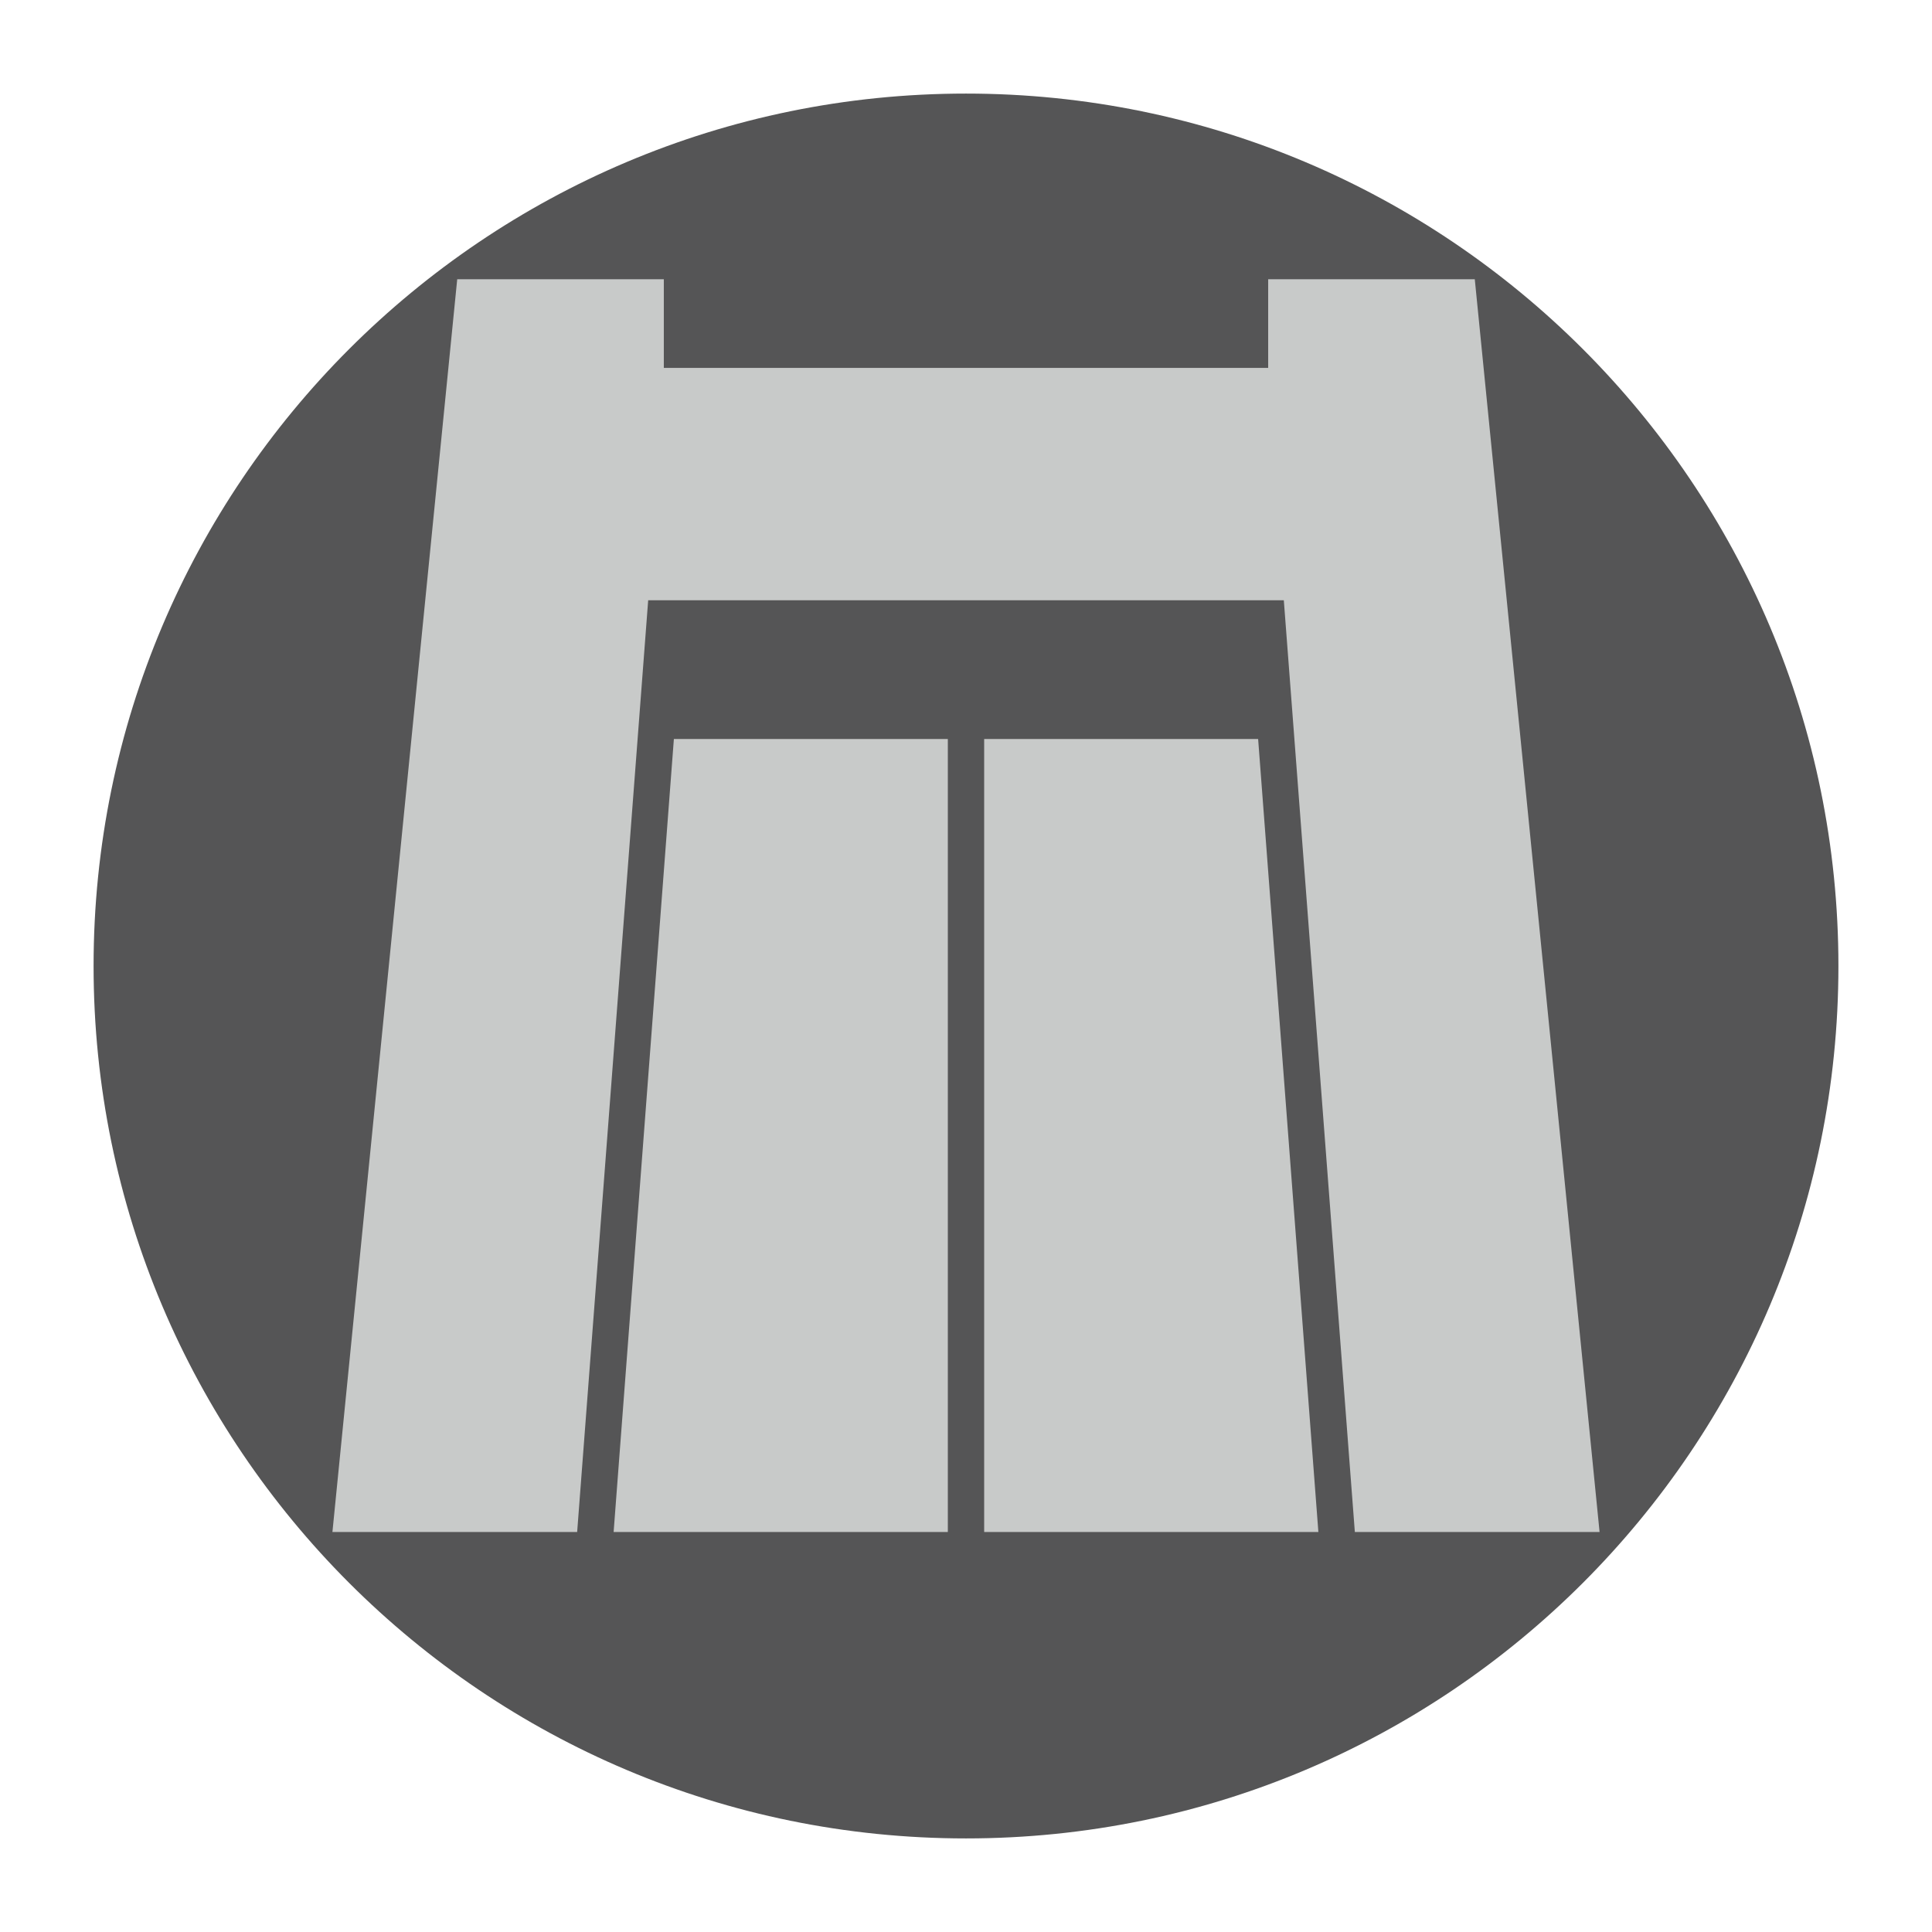
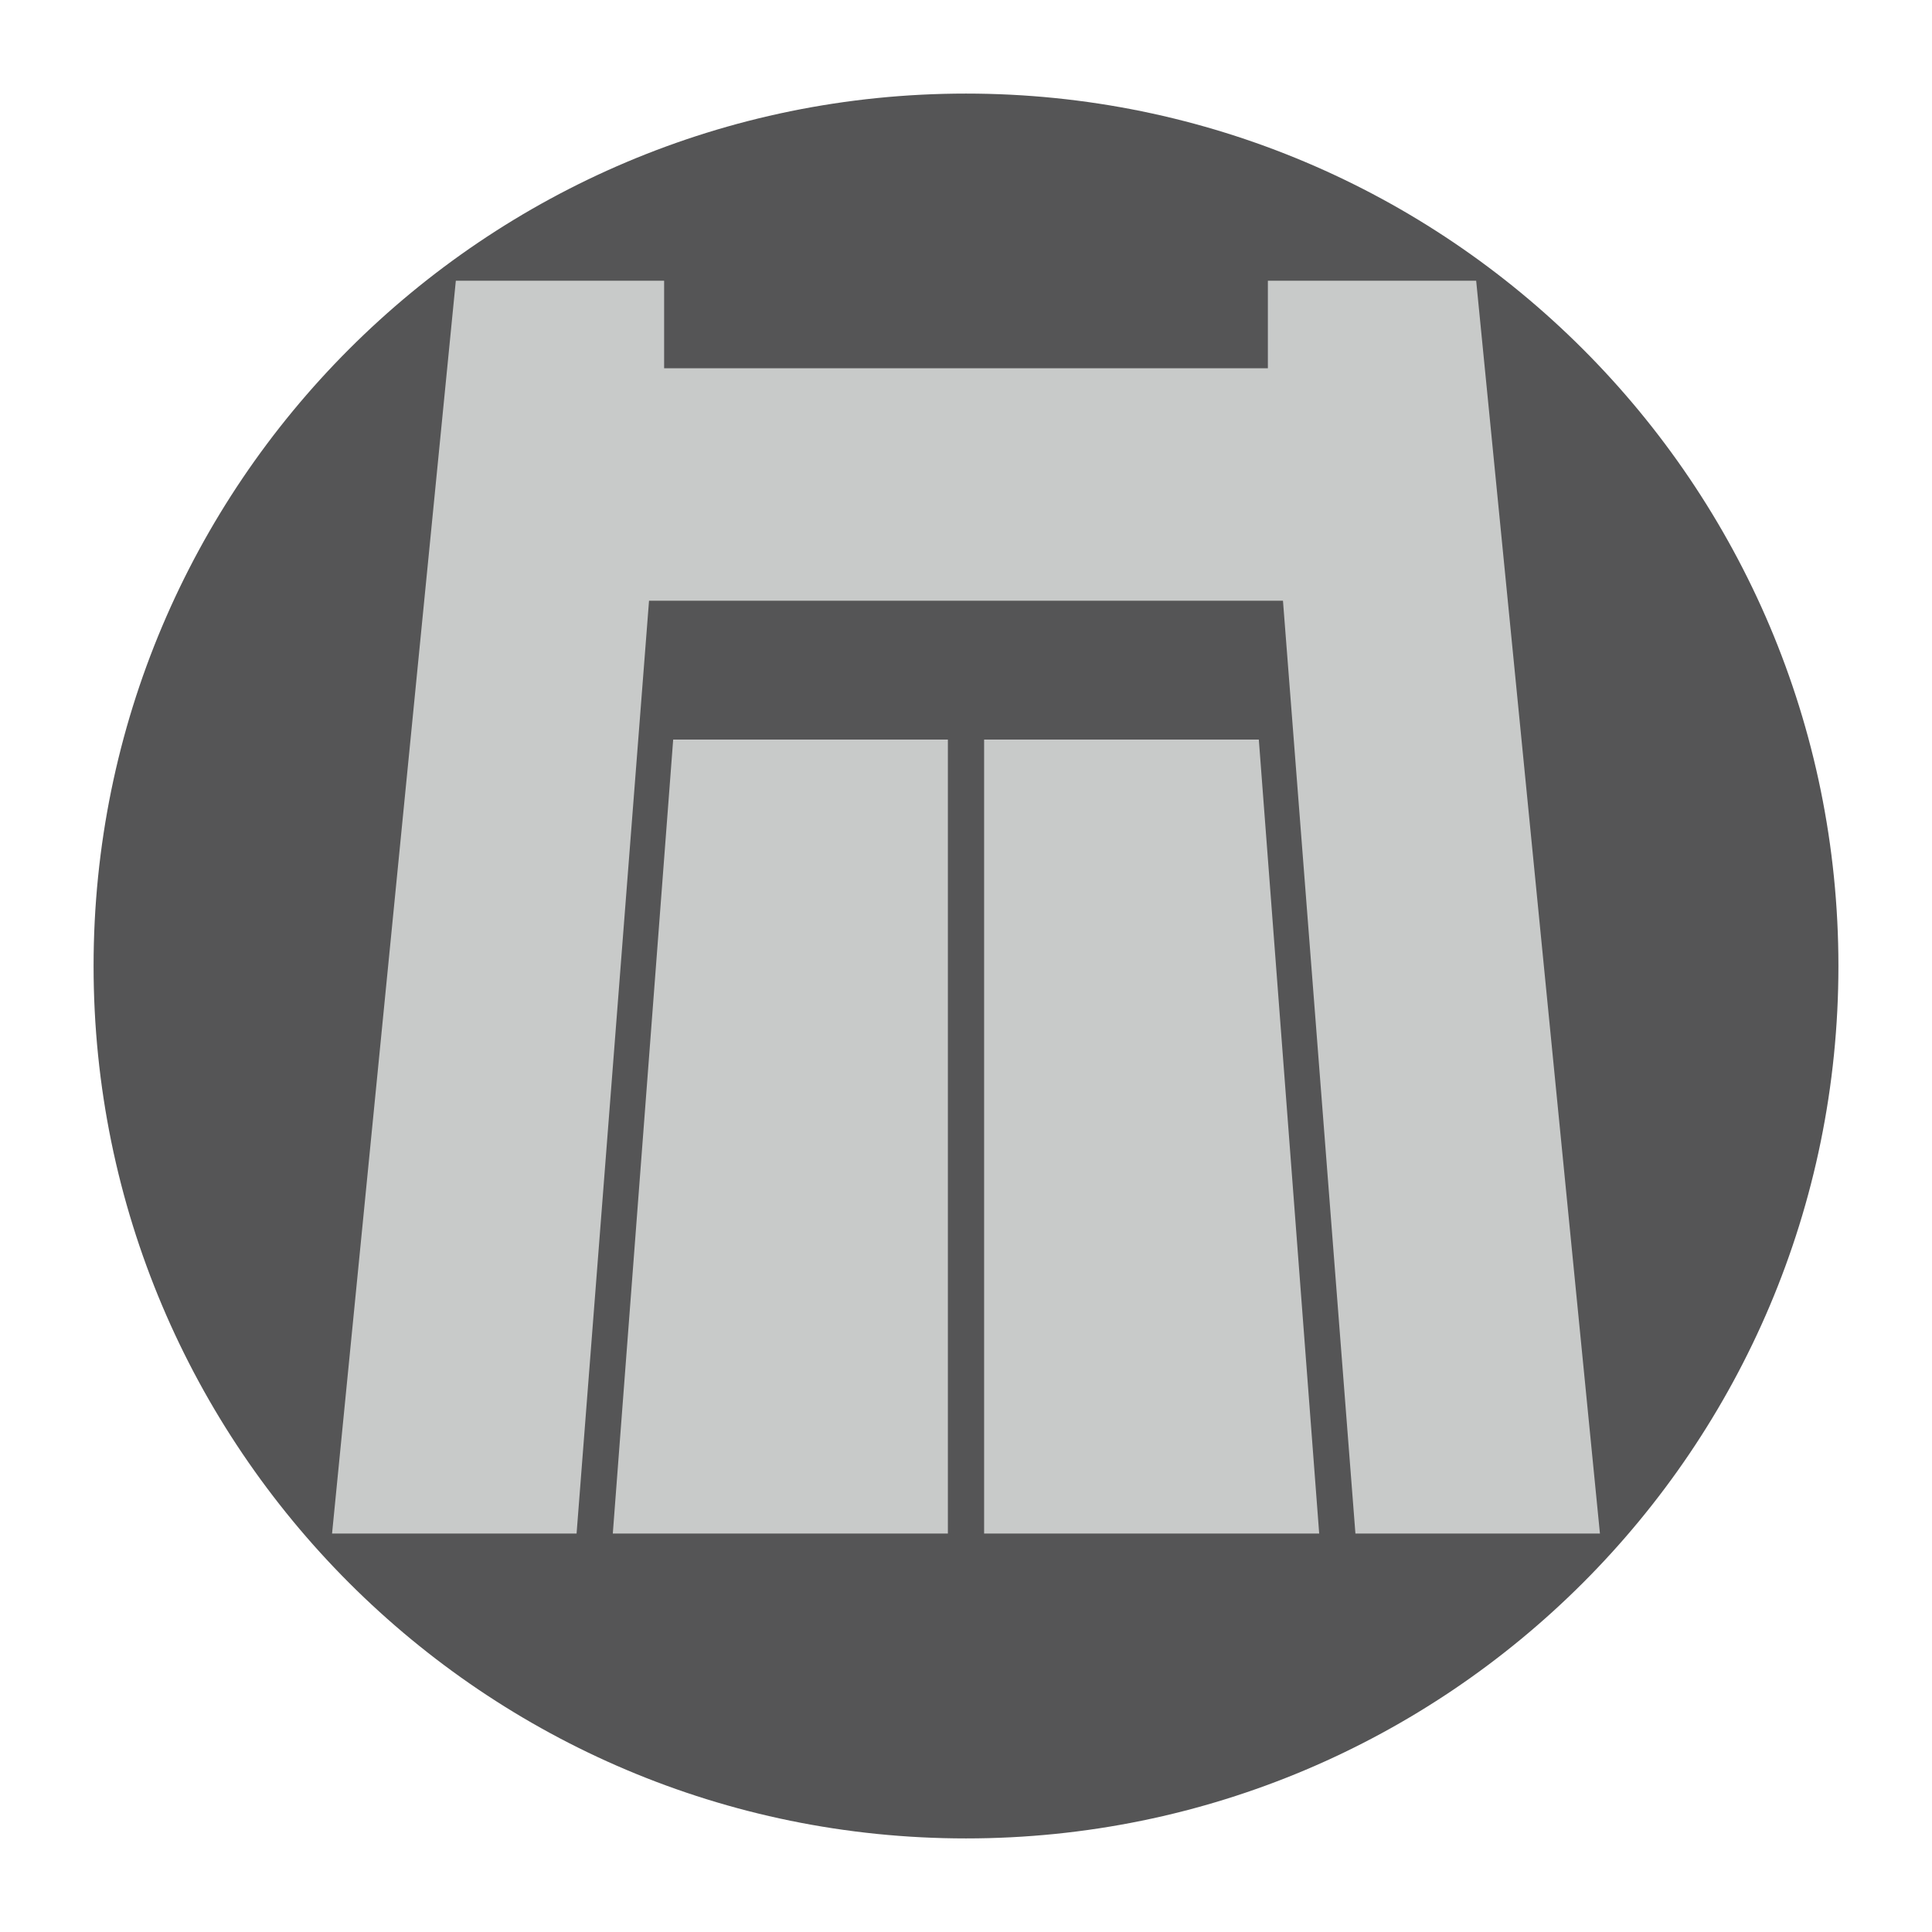
- <svg xmlns="http://www.w3.org/2000/svg" version="1.1" id="Layer_1" x="0px" y="0px" viewBox="0 0 64 64" style="enable-background:new 0 0 64 64;" xml:space="preserve">
-   <style type="text/css">
- 	.st0{fill:#555556;}
- 	.st1{fill:#C8CAC9;}
- </style>
-   <g>
-     <circle class="st0" cx="32" cy="32" r="28.9" />
-   </g>
-   <g>
-     <polygon class="st1" points="20.327,50.75 31.398,50.75 31.398,24.481 22.323,24.481  " />
-     <polygon class="st1" points="32.602,24.481 32.602,50.75 43.673,50.75 41.677,24.481  " />
-     <polygon class="st1" points="48.854,9.25 42.01,9.25 42.01,12.188 21.99,12.188 21.99,9.25 15.146,9.25 11.012,50.75 19.119,50.75    21.472,19.884 42.528,19.884 44.881,50.75 52.988,50.75  " />
-   </g>
+ <svg xmlns="http://www.w3.org/2000/svg" viewBox="0 0 64 64" enable-background="new 0 0 64 64">
+   <style type="text/css">.st0{fill:#555556;} .st1{fill:#C8CAC9;}</style>
+   <circle class="st0" cx="32" cy="32" r="28.9" />
+   <path class="st1" d="M20.3 50.8h11.1v-26.3h-9.1zM32.6 24.5v26.3h11.1l-2-26.3zM48.9 9.3h-6.9v2.9h-20v-2.9h-6.9l-4.1 41.5h8.1l2.4-30.9h21l2.4 30.9h8.1z" />
</svg>
